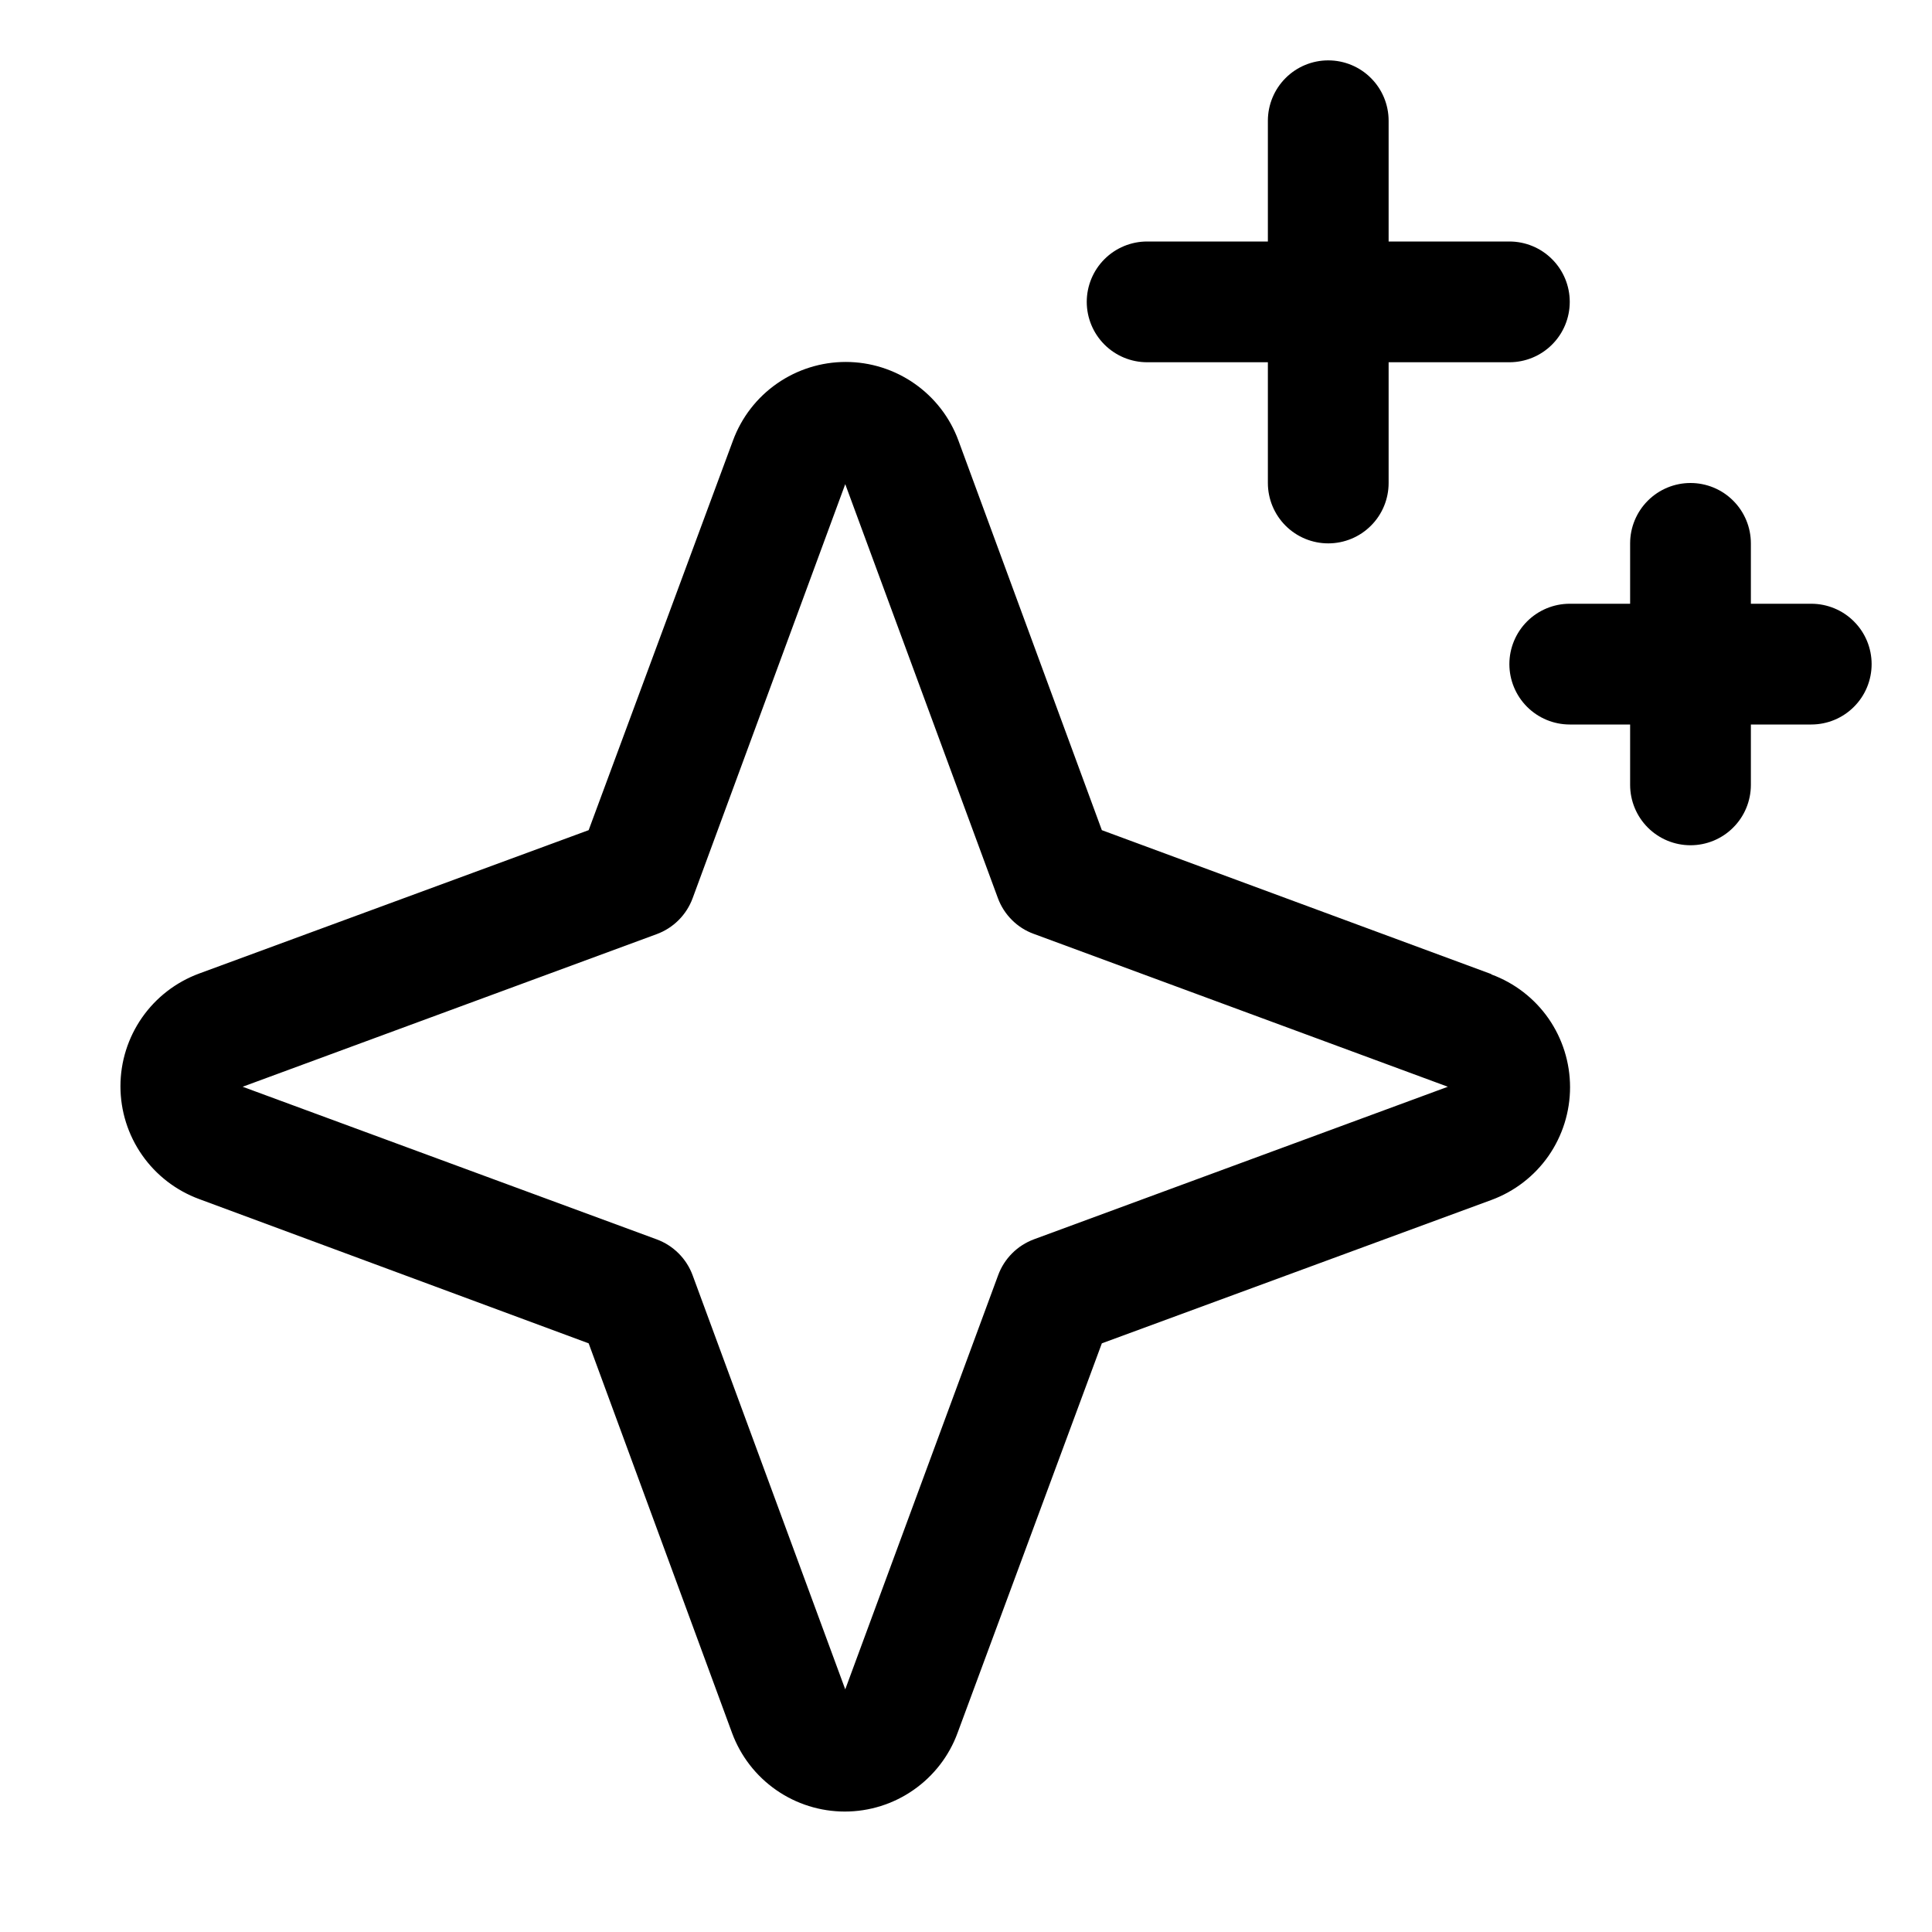
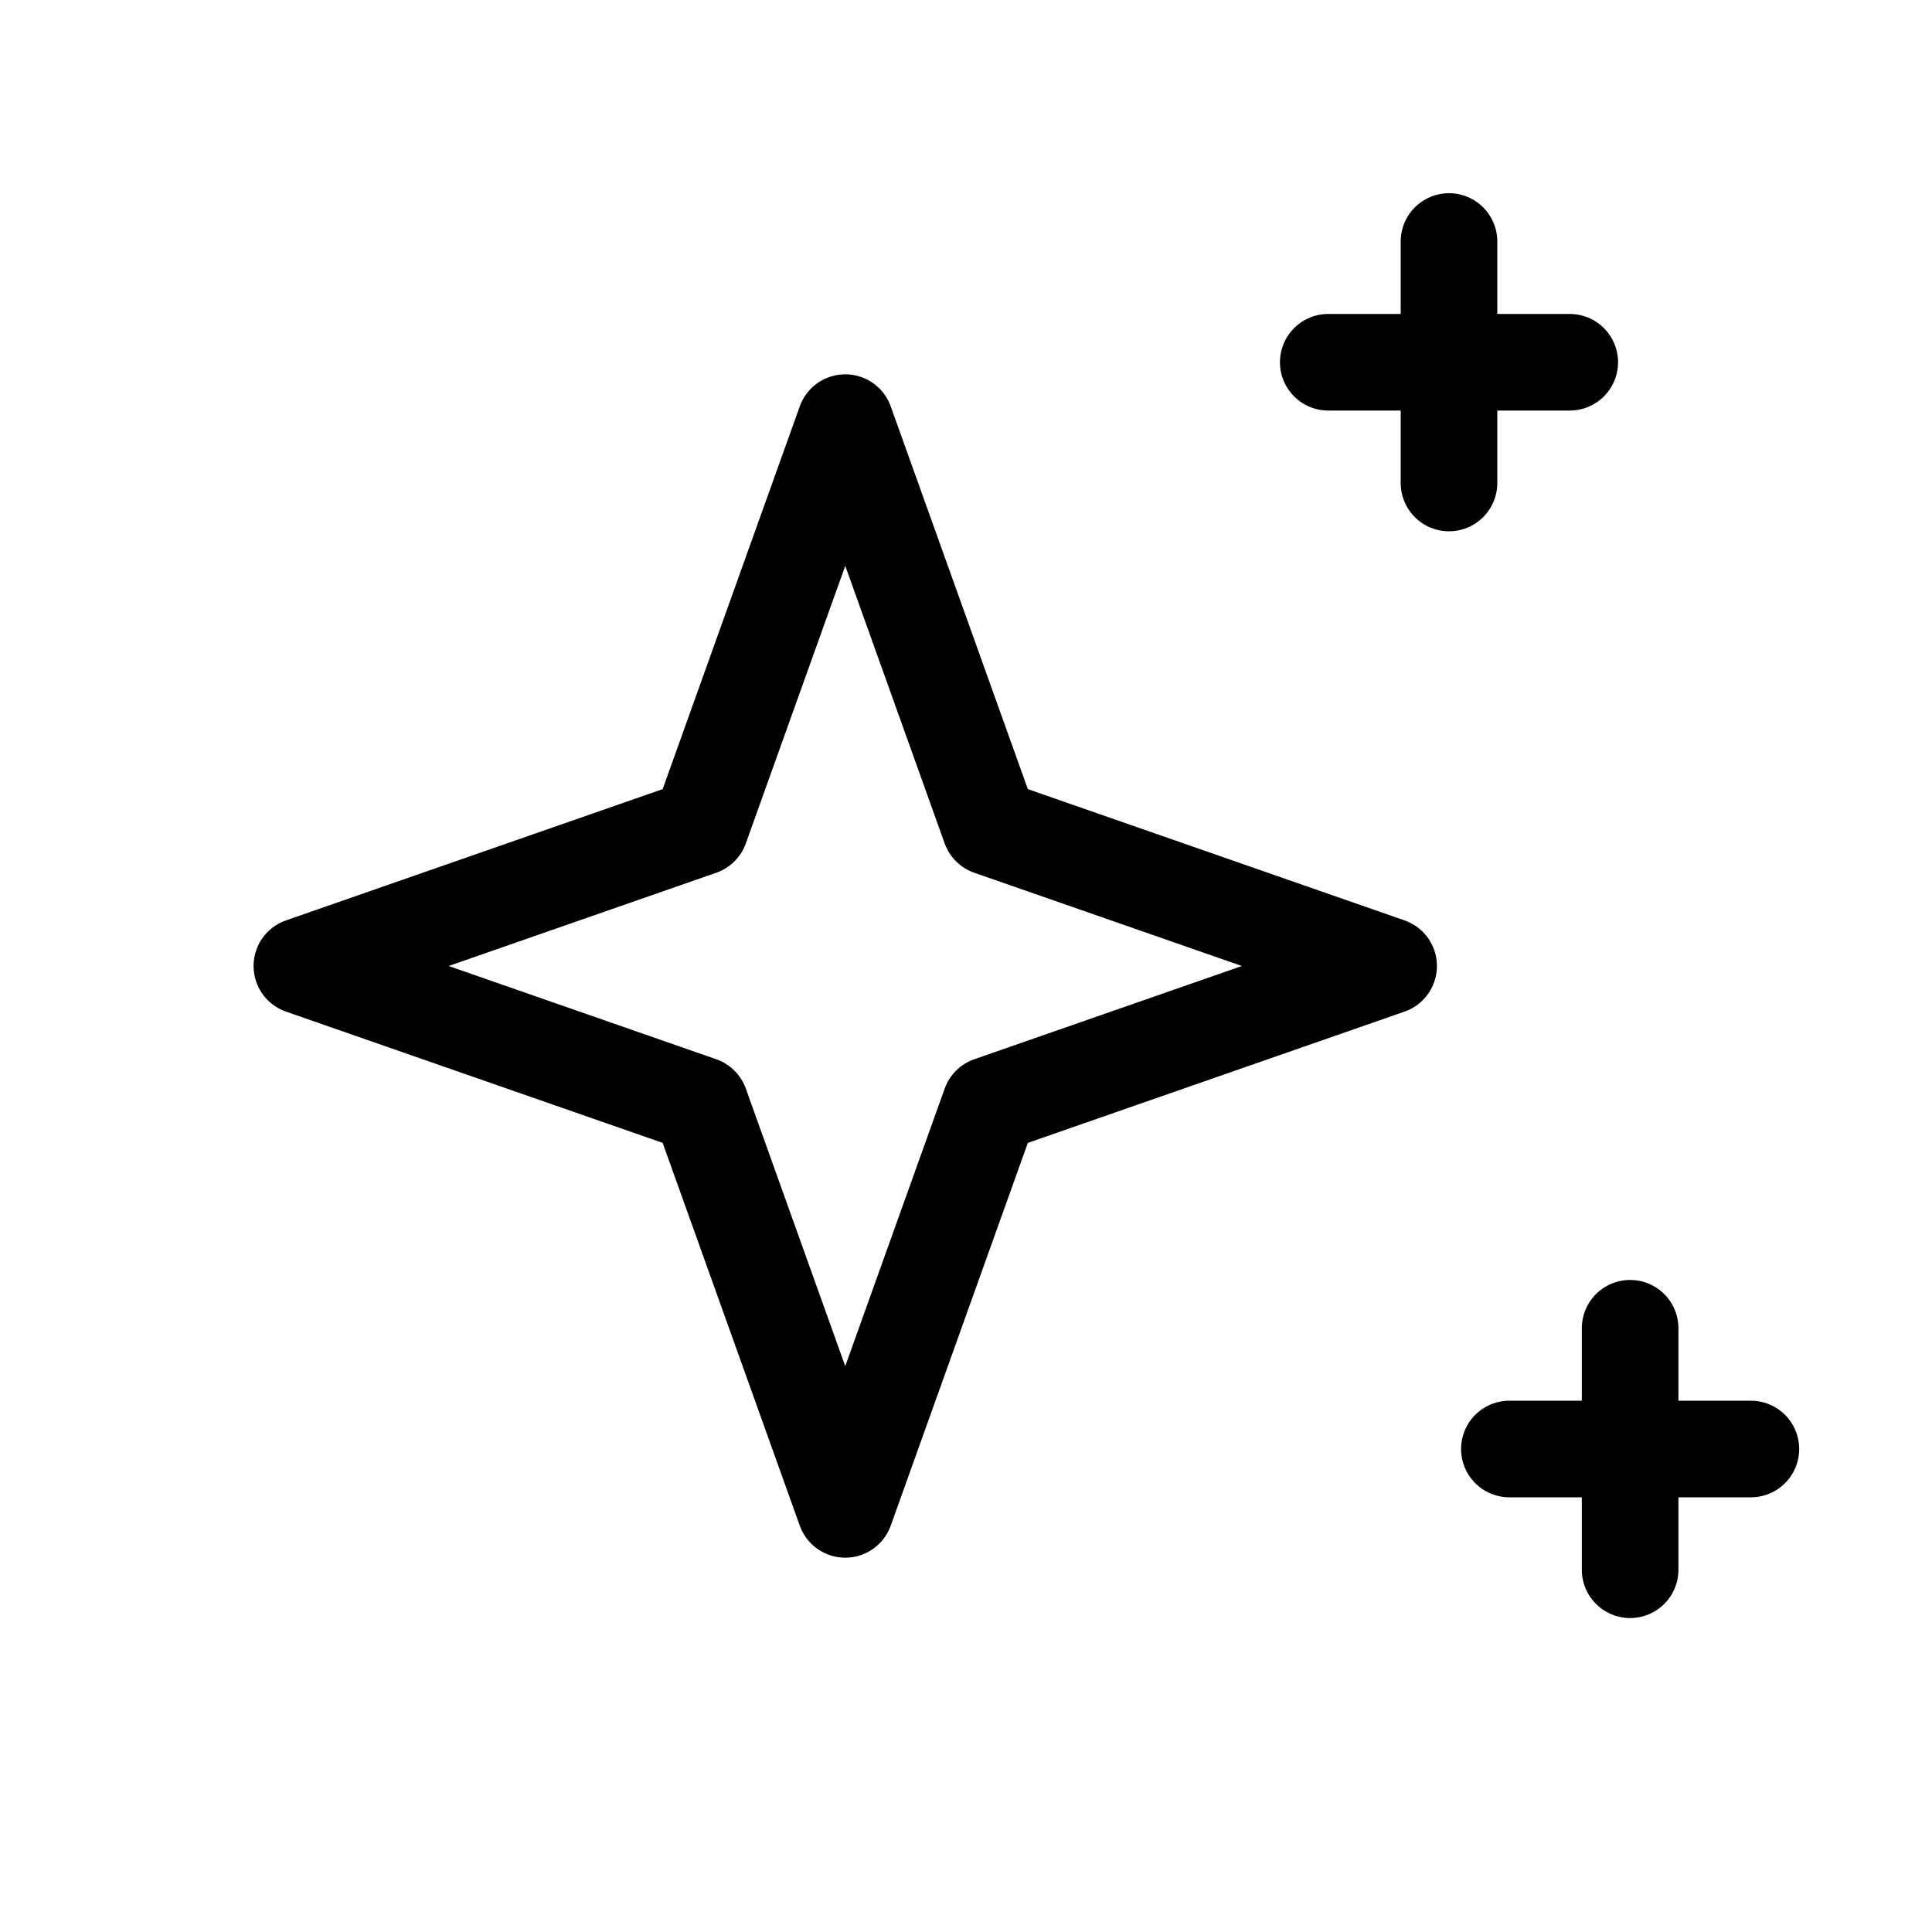
- <svg xmlns="http://www.w3.org/2000/svg" width="14" height="14" viewBox="0 0 32 32" fill="none">
-   <path d="M24.698 16.133L18.25 13.75L15.875 7.298C15.735 6.915 15.48 6.586 15.146 6.353C14.812 6.12 14.415 5.995 14.008 5.995C13.601 5.995 13.203 6.12 12.869 6.353C12.535 6.586 12.281 6.915 12.14 7.298L9.75 13.75L3.298 16.125C2.916 16.266 2.586 16.52 2.353 16.854C2.12 17.188 1.995 17.585 1.995 17.992C1.995 18.4 2.12 18.797 2.353 19.131C2.586 19.465 2.916 19.719 3.298 19.86L9.75 22.25L12.125 28.703C12.266 29.085 12.52 29.414 12.854 29.647C13.188 29.88 13.585 30.005 13.993 30.005C14.4 30.005 14.797 29.88 15.131 29.647C15.465 29.414 15.72 29.085 15.86 28.703L18.25 22.25L24.703 19.875C25.085 19.734 25.415 19.48 25.648 19.146C25.88 18.812 26.005 18.415 26.005 18.008C26.005 17.6 25.88 17.203 25.648 16.869C25.415 16.535 25.085 16.281 24.703 16.14L24.698 16.133ZM17.125 20.527C16.989 20.578 16.866 20.656 16.764 20.759C16.662 20.861 16.583 20.984 16.533 21.12L14 27.981L11.473 21.125C11.423 20.988 11.343 20.863 11.24 20.76C11.137 20.657 11.012 20.577 10.875 20.527L4.019 18L10.875 15.473C11.012 15.423 11.137 15.343 11.24 15.24C11.343 15.137 11.423 15.012 11.473 14.875L14 8.019L16.528 14.875C16.578 15.011 16.657 15.134 16.759 15.236C16.861 15.339 16.985 15.418 17.12 15.467L23.981 18L17.125 20.527ZM18 5C18 4.735 18.106 4.48 18.293 4.293C18.481 4.105 18.735 4 19 4H21V2C21 1.735 21.106 1.48 21.293 1.293C21.481 1.105 21.735 1 22 1C22.265 1 22.52 1.105 22.707 1.293C22.895 1.48 23 1.735 23 2V4H25C25.265 4 25.52 4.105 25.707 4.293C25.895 4.48 26 4.735 26 5C26 5.265 25.895 5.52 25.707 5.707C25.52 5.895 25.265 6 25 6H23V8C23 8.265 22.895 8.52 22.707 8.707C22.52 8.895 22.265 9 22 9C21.735 9 21.481 8.895 21.293 8.707C21.106 8.52 21 8.265 21 8V6H19C18.735 6 18.481 5.895 18.293 5.707C18.106 5.52 18 5.265 18 5ZM31 11C31 11.265 30.895 11.52 30.707 11.707C30.52 11.895 30.265 12 30 12H29V13C29 13.265 28.895 13.52 28.707 13.707C28.52 13.895 28.265 14 28 14C27.735 14 27.481 13.895 27.293 13.707C27.106 13.52 27 13.265 27 13V12H26C25.735 12 25.481 11.895 25.293 11.707C25.106 11.52 25 11.265 25 11C25 10.735 25.106 10.48 25.293 10.293C25.481 10.105 25.735 10 26 10H27V9C27 8.735 27.106 8.48 27.293 8.293C27.481 8.105 27.735 8 28 8C28.265 8 28.52 8.105 28.707 8.293C28.895 8.48 29 8.735 29 9V10H30C30.265 10 30.52 10.105 30.707 10.293C30.895 10.48 31 10.735 31 11Z" fill="currentColor" />
+ <svg xmlns="http://www.w3.org/2000/svg" width="14" height="14" viewBox="0 0 32 32" fill="none" stroke="currentColor" stroke-width="1.6" stroke-linecap="round" stroke-linejoin="round">
+   <path d="M14 7 L11.6 13.7 L5 16 L11.6 18.3 L14 25 L16.4 18.3 L23 16 L16.4 13.7 Z" />
+   <path d="M24 4 V8 M22 6 H26" />
+   <path d="M27 22 V26 M25 24 H29" />
</svg>
